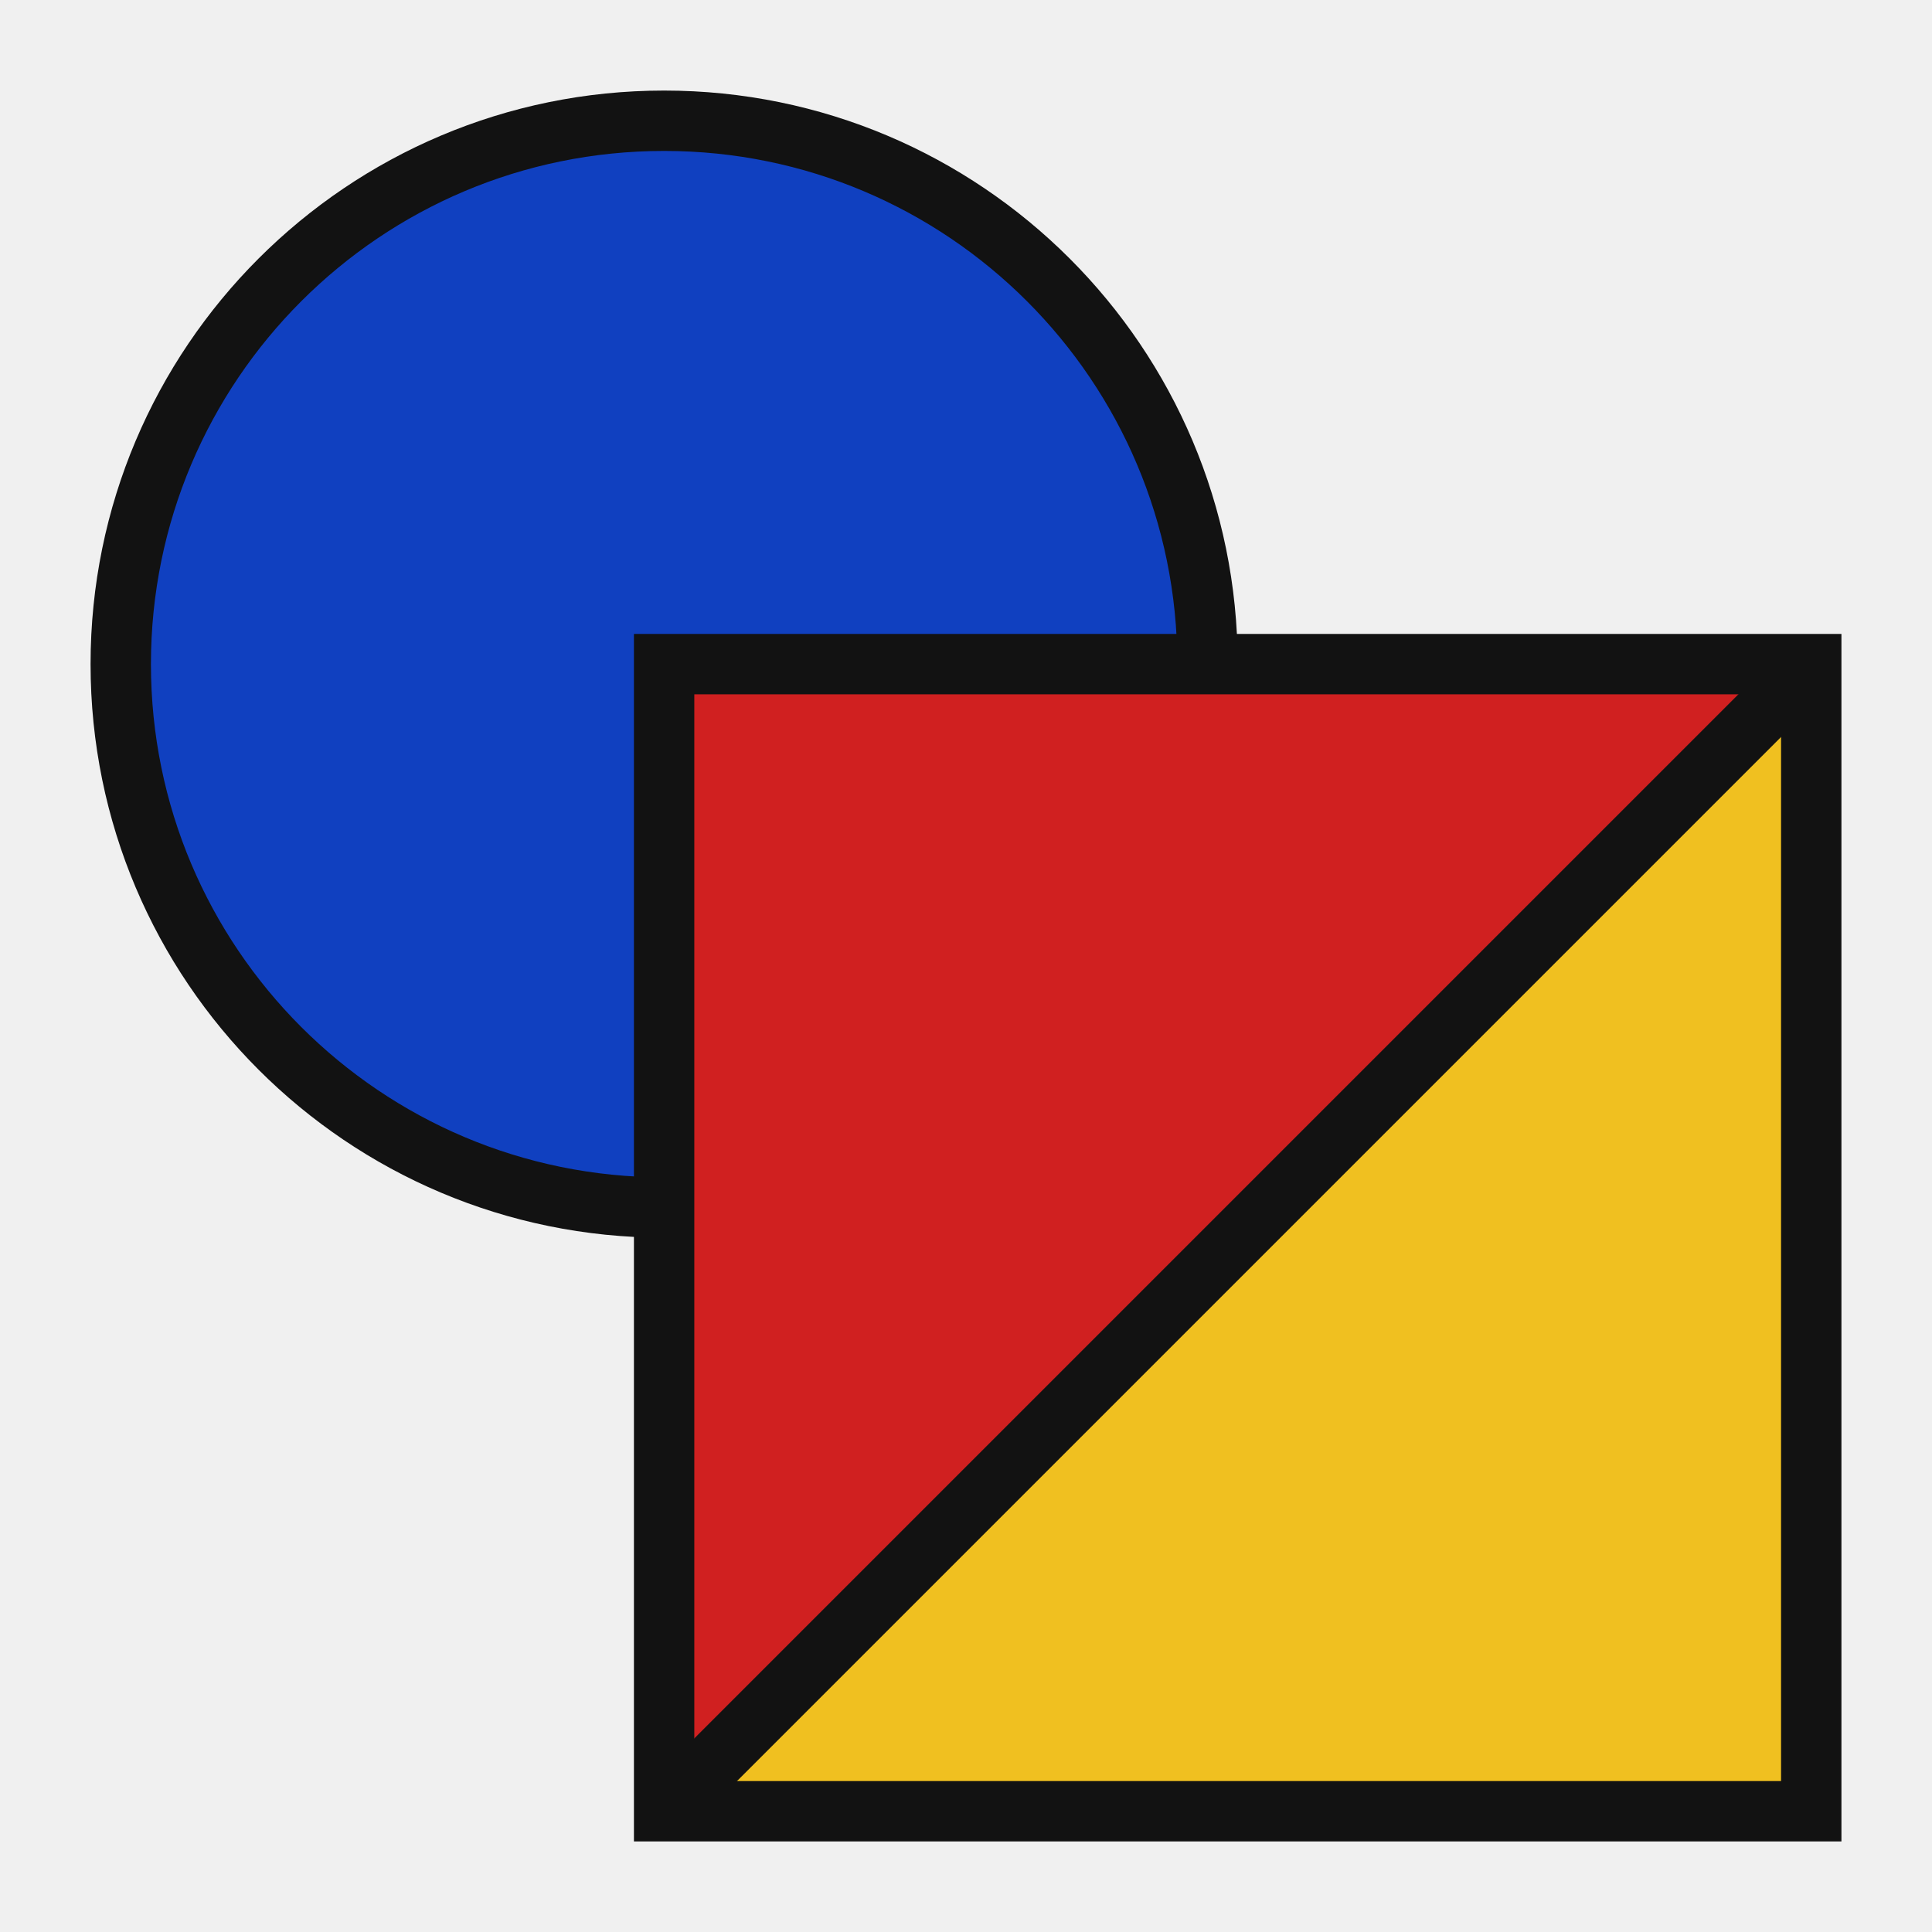
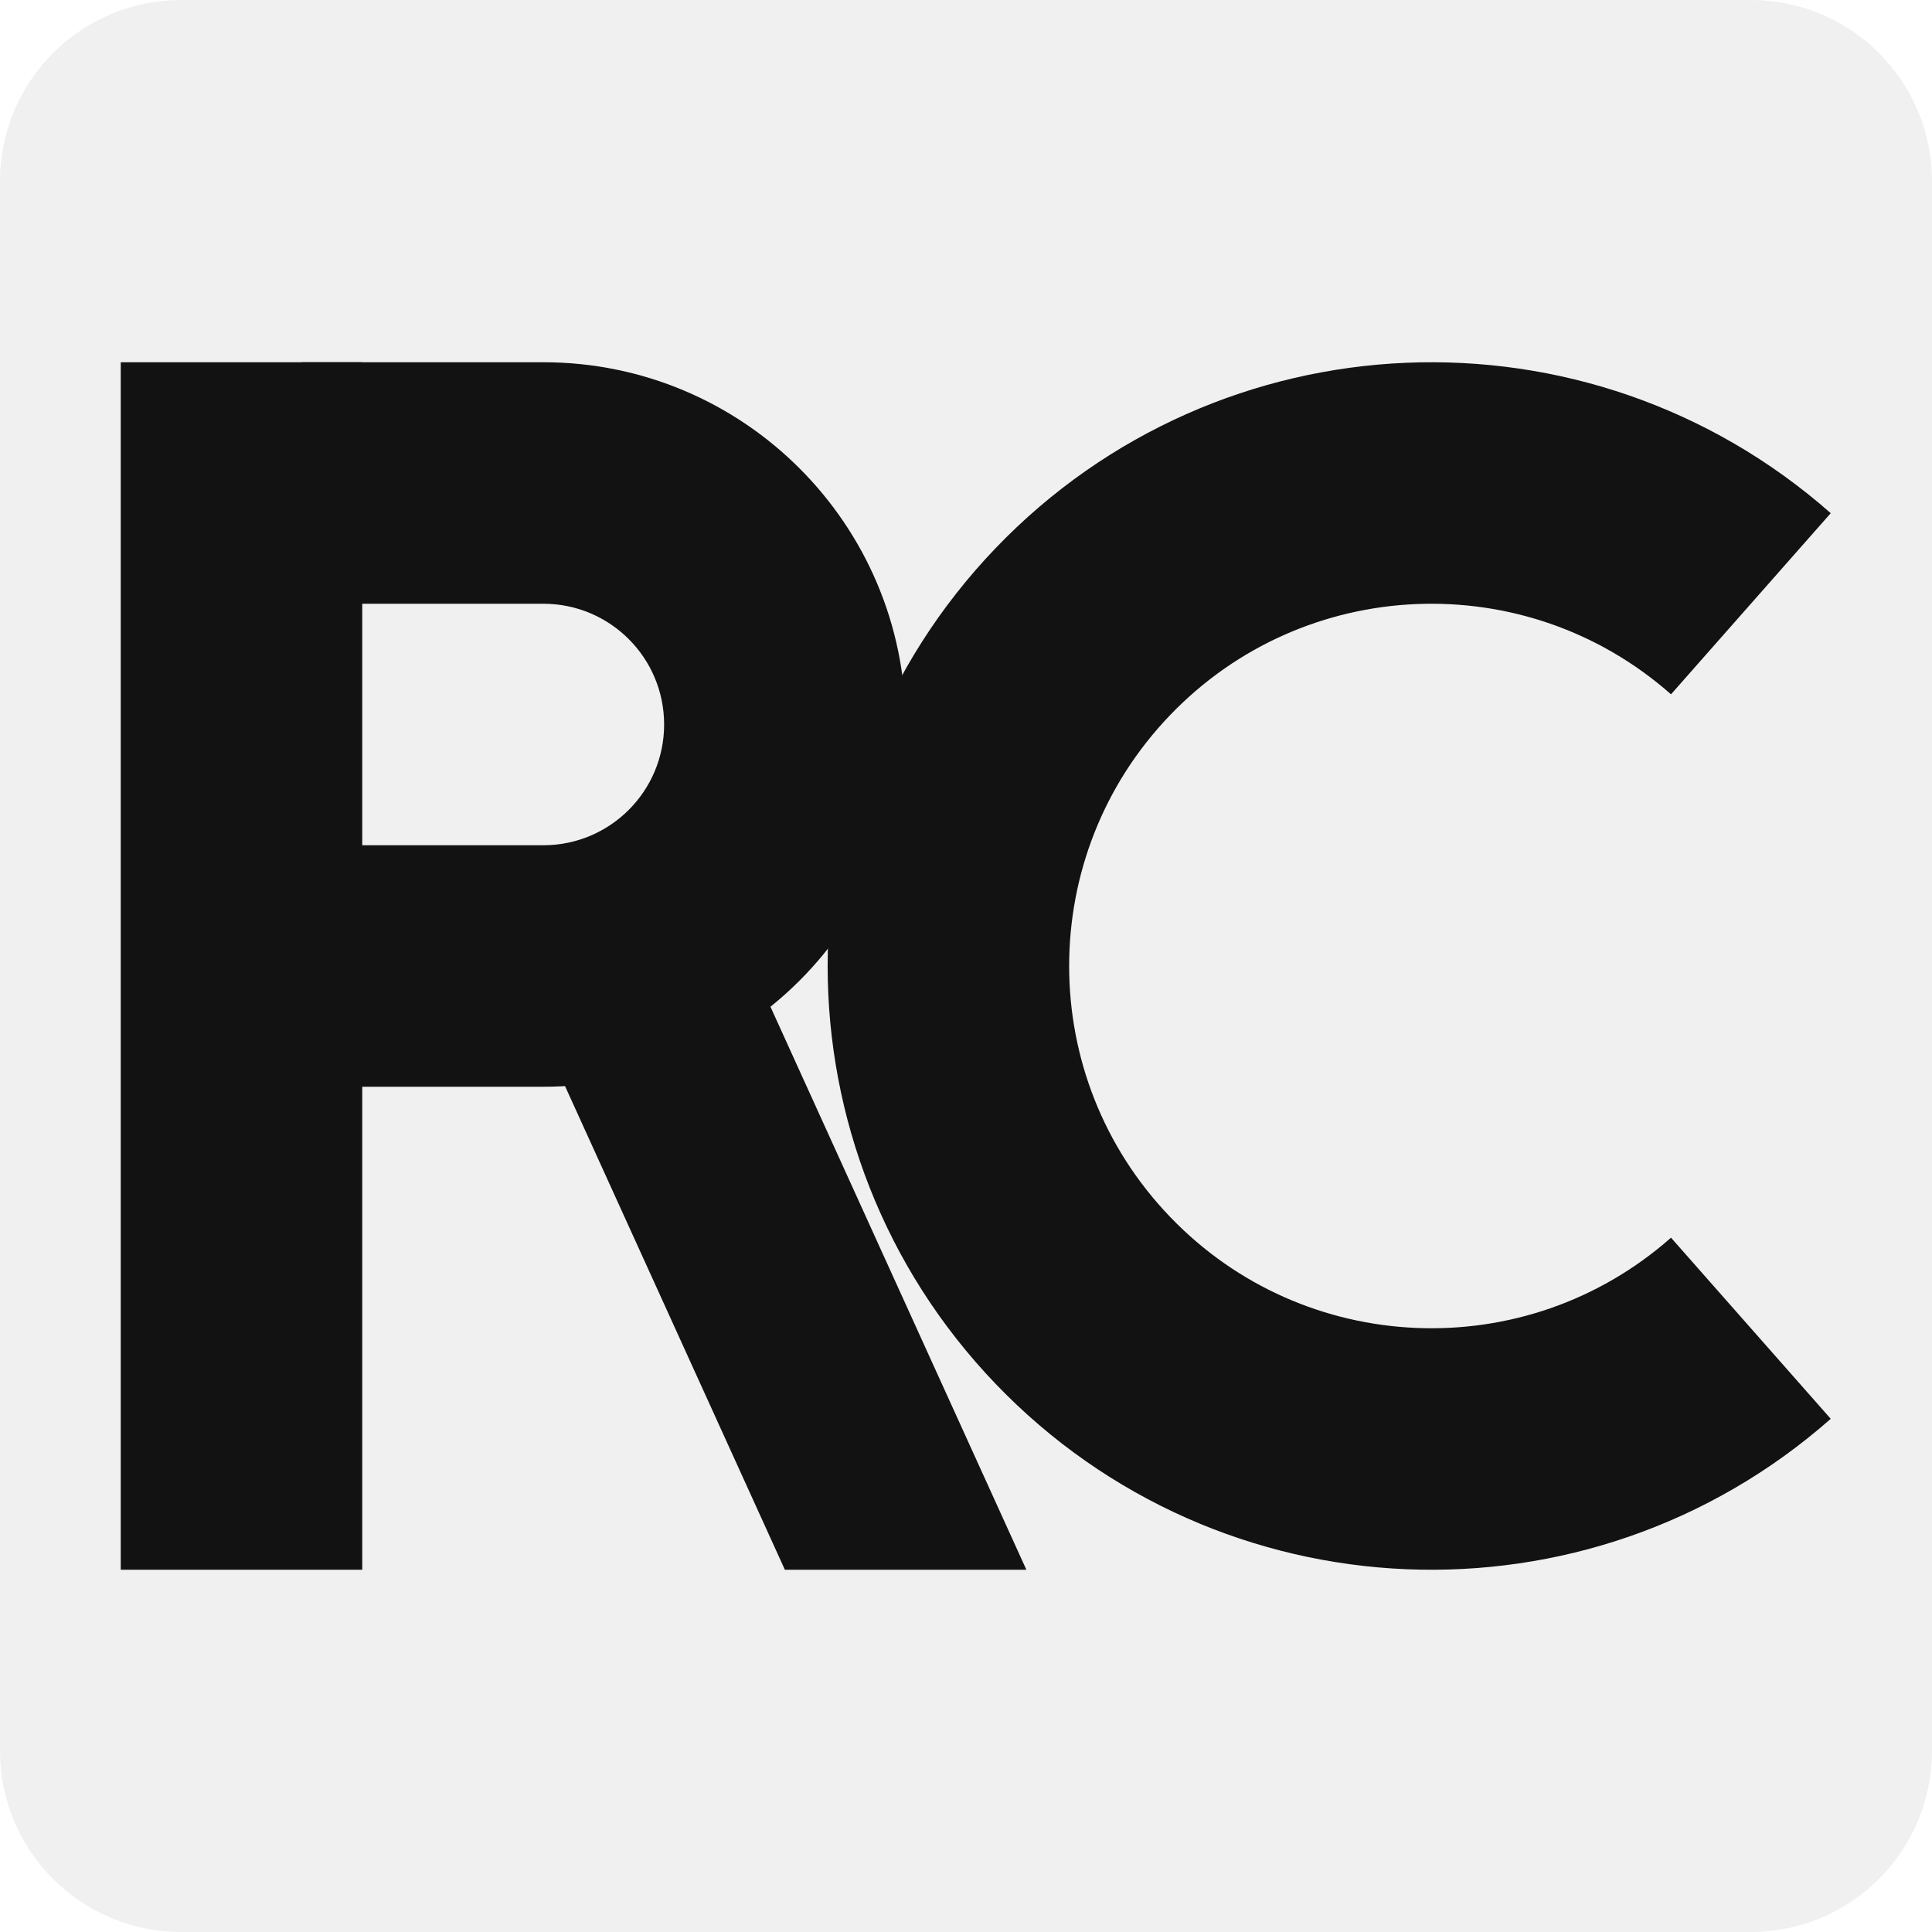
- <svg xmlns="http://www.w3.org/2000/svg" viewBox="0 0 128 128" width="128" height="128">
-   <rect width="128" height="128" fill="#F0F0F0" />
-   <circle cx="44" cy="44" r="36" fill="#1040C0" stroke="#121212" stroke-width="4" />
-   <path d="M44 44h76v76H44Z" fill="#F0C020" />
-   <path d="M44 44h76l-76 76Z" fill="#D02020" />
-   <path d="m44 120 76-76" stroke="#121212" stroke-width="4" />
-   <path d="M44 44h76v76H44Z" fill="none" stroke="#121212" stroke-width="4" />
+ <svg xmlns="http://www.w3.org/2000/svg" viewBox="0 0 32 32" width="32" height="32">
+   <rect width="32" height="32" rx="3" fill="#F0F0F0" />
+   <g fill="#121212">
+     <path d="M2 6h4v20H2z" />
+     <path fill-rule="evenodd" d="M5 6h4a6 6 0 0 1 0 12H5v-4h4a2 2 0 0 0 0-4H5z" />
+     <path d="M8 15h4l5 11h-4z" />
+   </g>
+   <path d="M29 10a8 8 0 1 0 0 12" fill="none" stroke="#121212" stroke-width="4" />
</svg>
